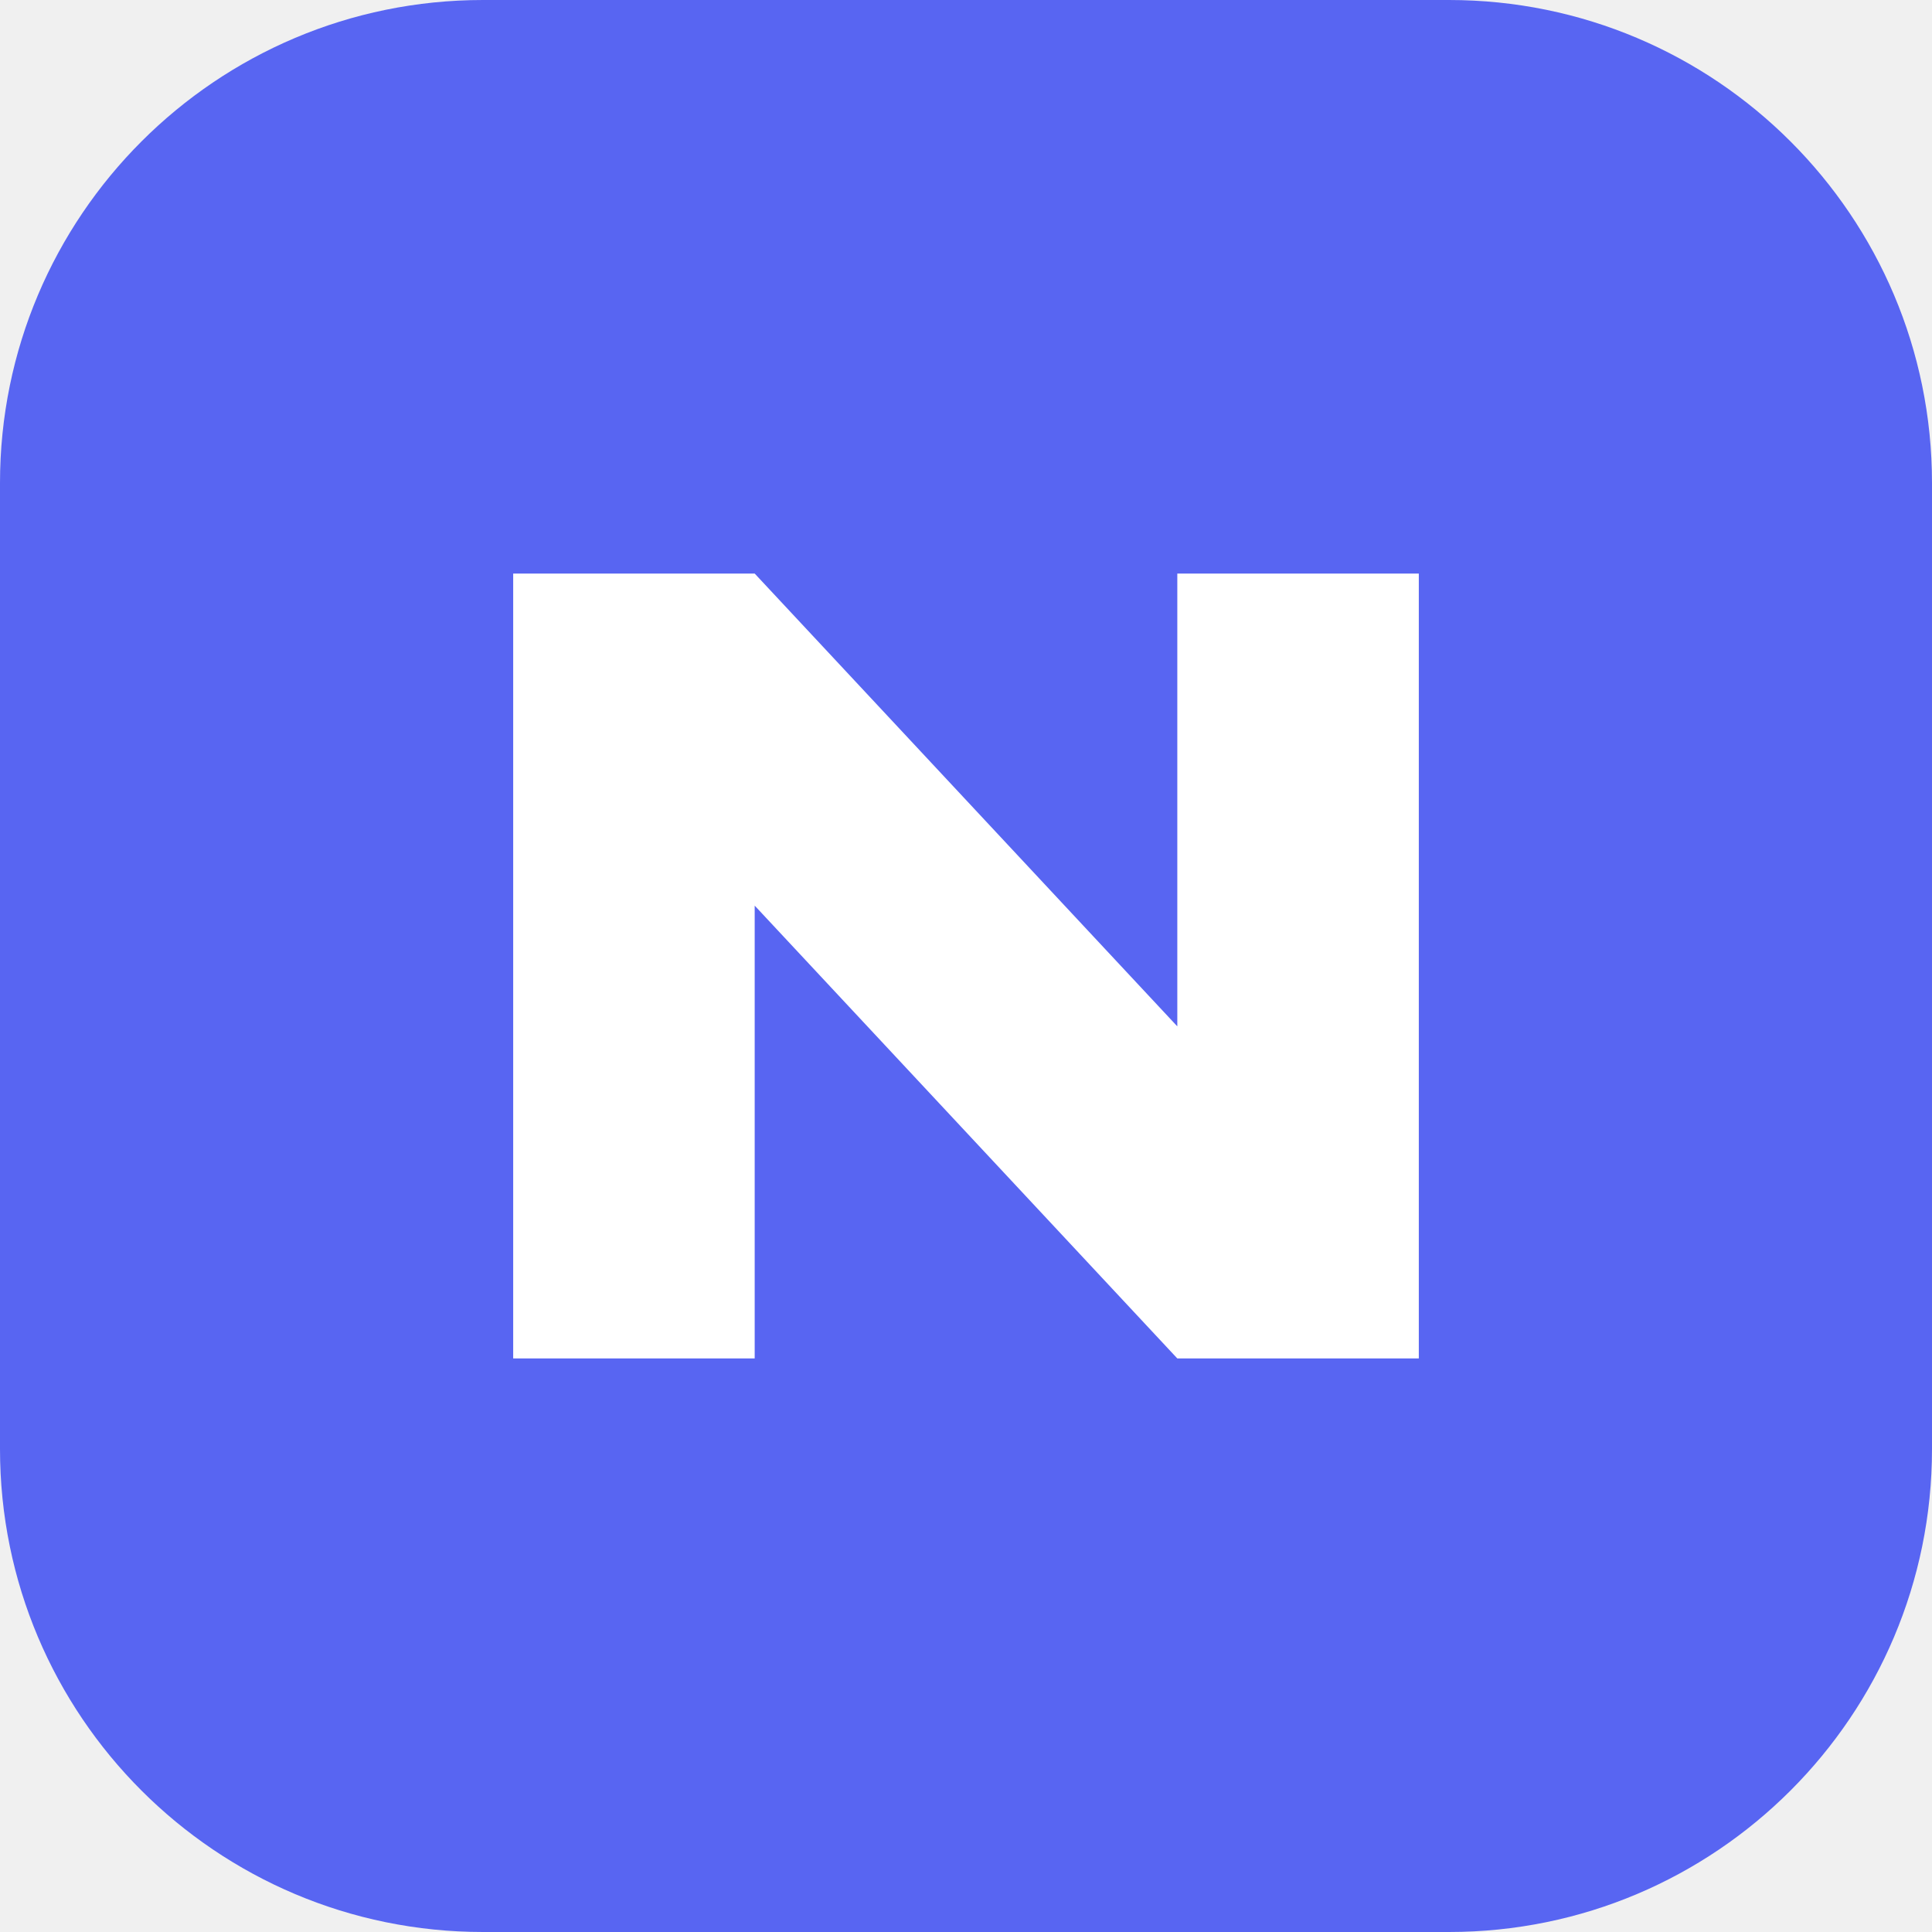
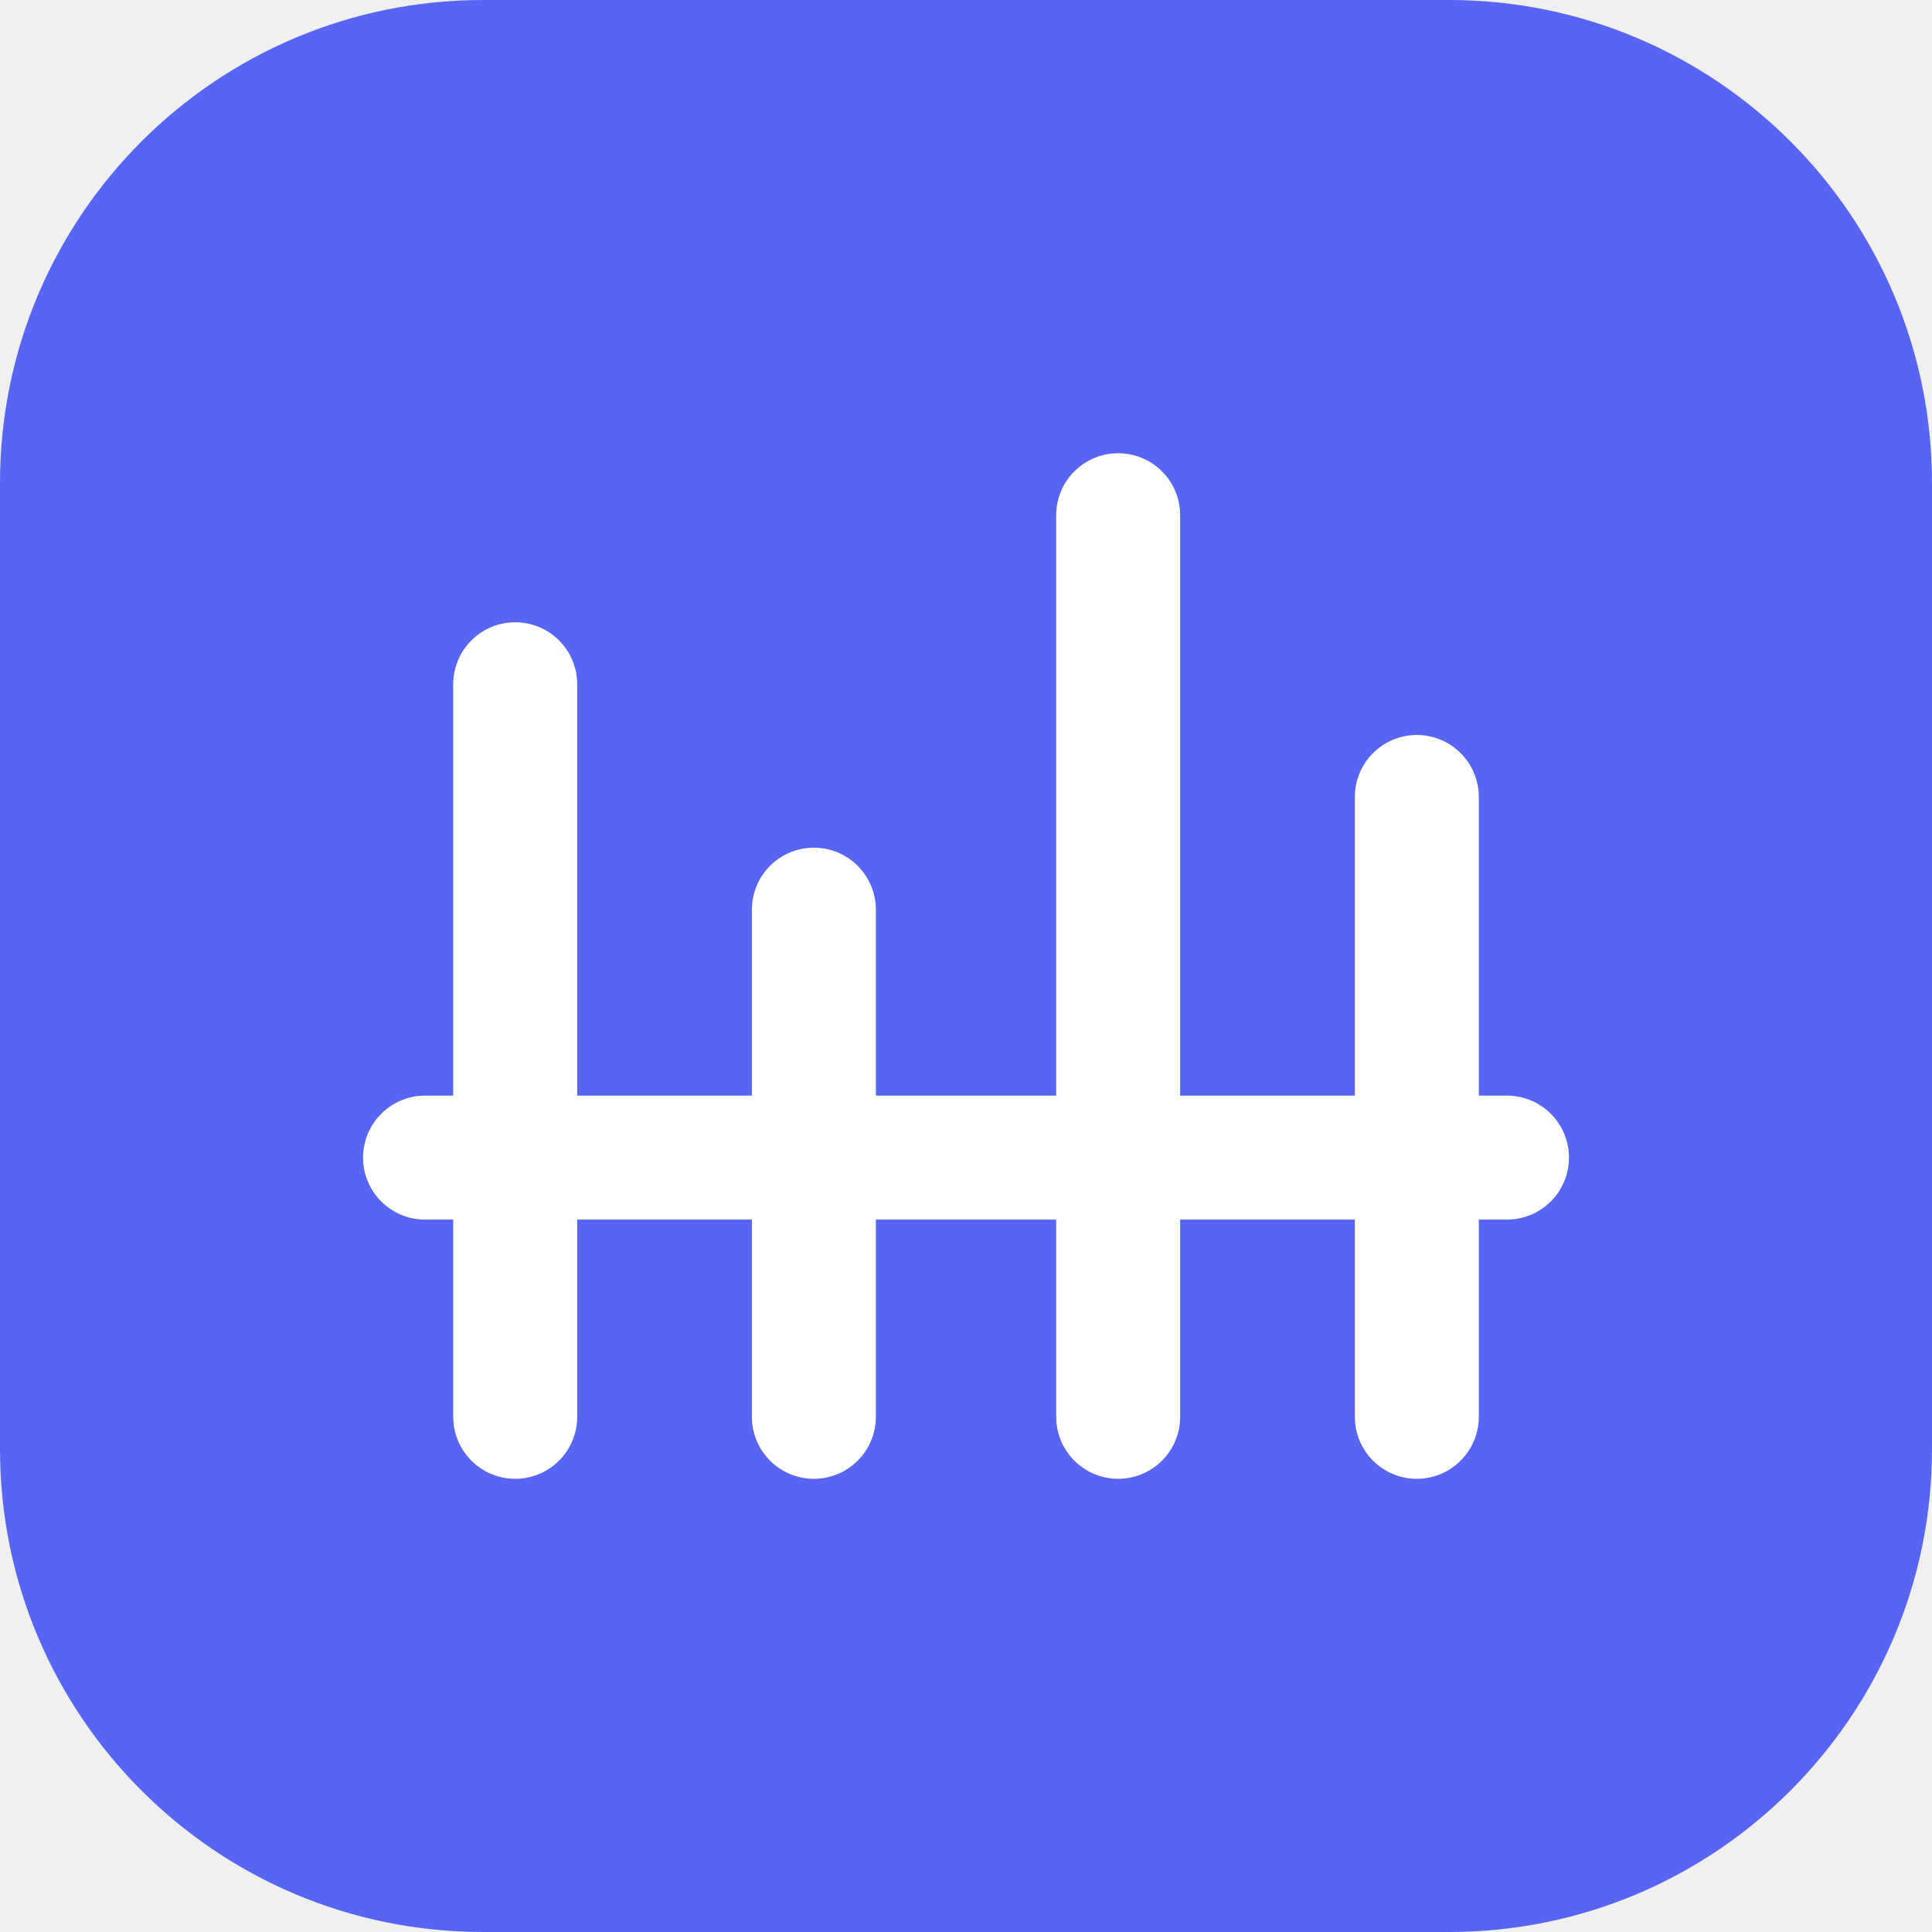
<svg xmlns="http://www.w3.org/2000/svg" viewBox="0 0 64 64" role="img" aria-label="newt/ui">
  <rect width="64" height="64" rx="16" fill="#5865f2" />
-   <path d="M17 45V19h8l14 15V19h8v26h-8L25 30v15Z" fill="#ffffff" />
+   <g transform="translate(9.6 9.6) scale(1.8667)" stroke="#ffffff" stroke-width="2.2" stroke-linecap="round">
+     <line x1="4" y1="7" x2="4" y2="20" />
+     <line x1="9.3" y1="11" x2="9.3" y2="20" />
+     <line x1="14.7" y1="4" x2="14.7" y2="20" />
+     <line x1="20" y1="9" x2="20" y2="20" />
+     <line x1="2.4" y1="15.4" x2="21.6" y2="15.4" />
+   </g>
</svg>
